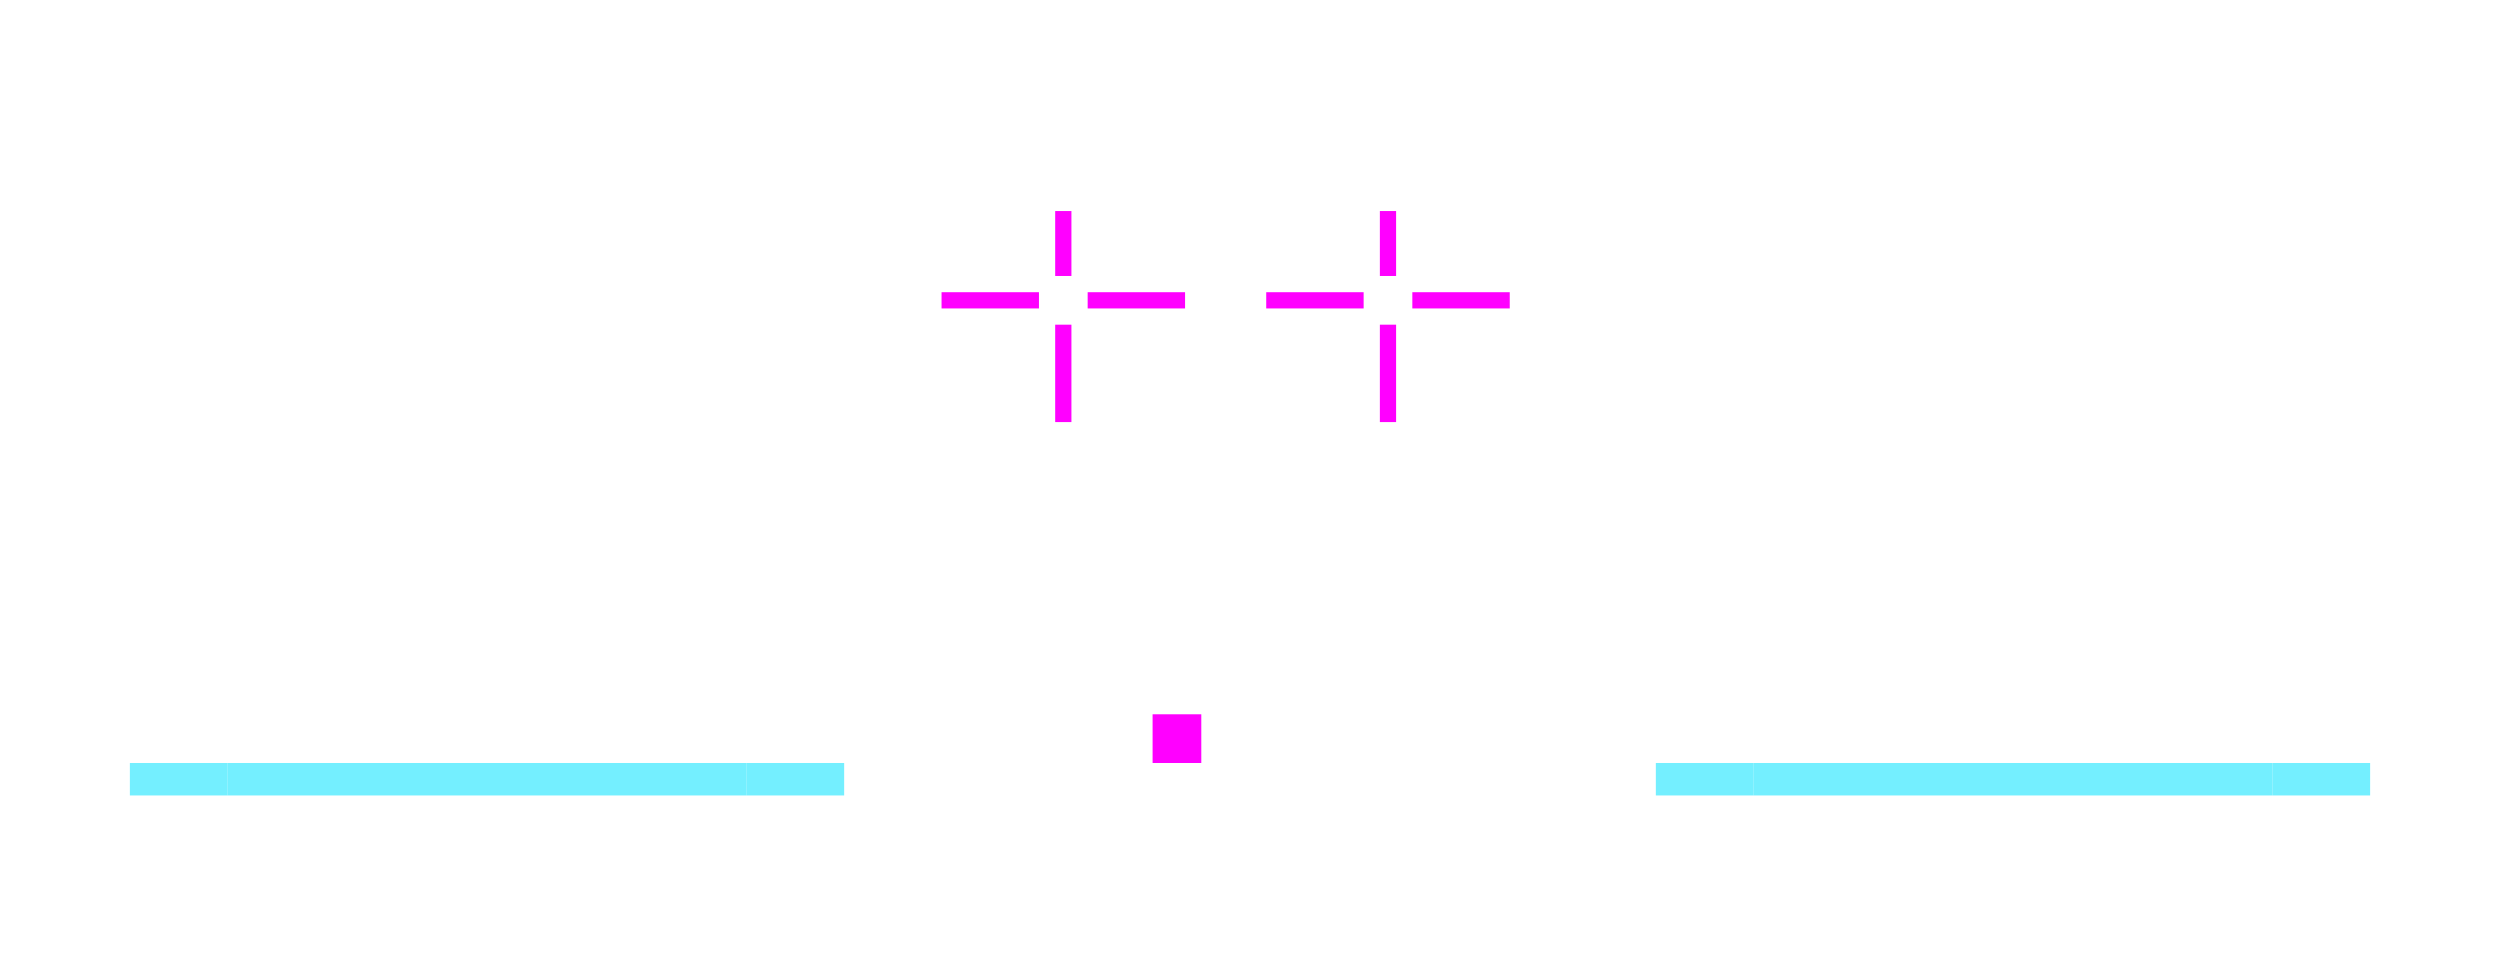
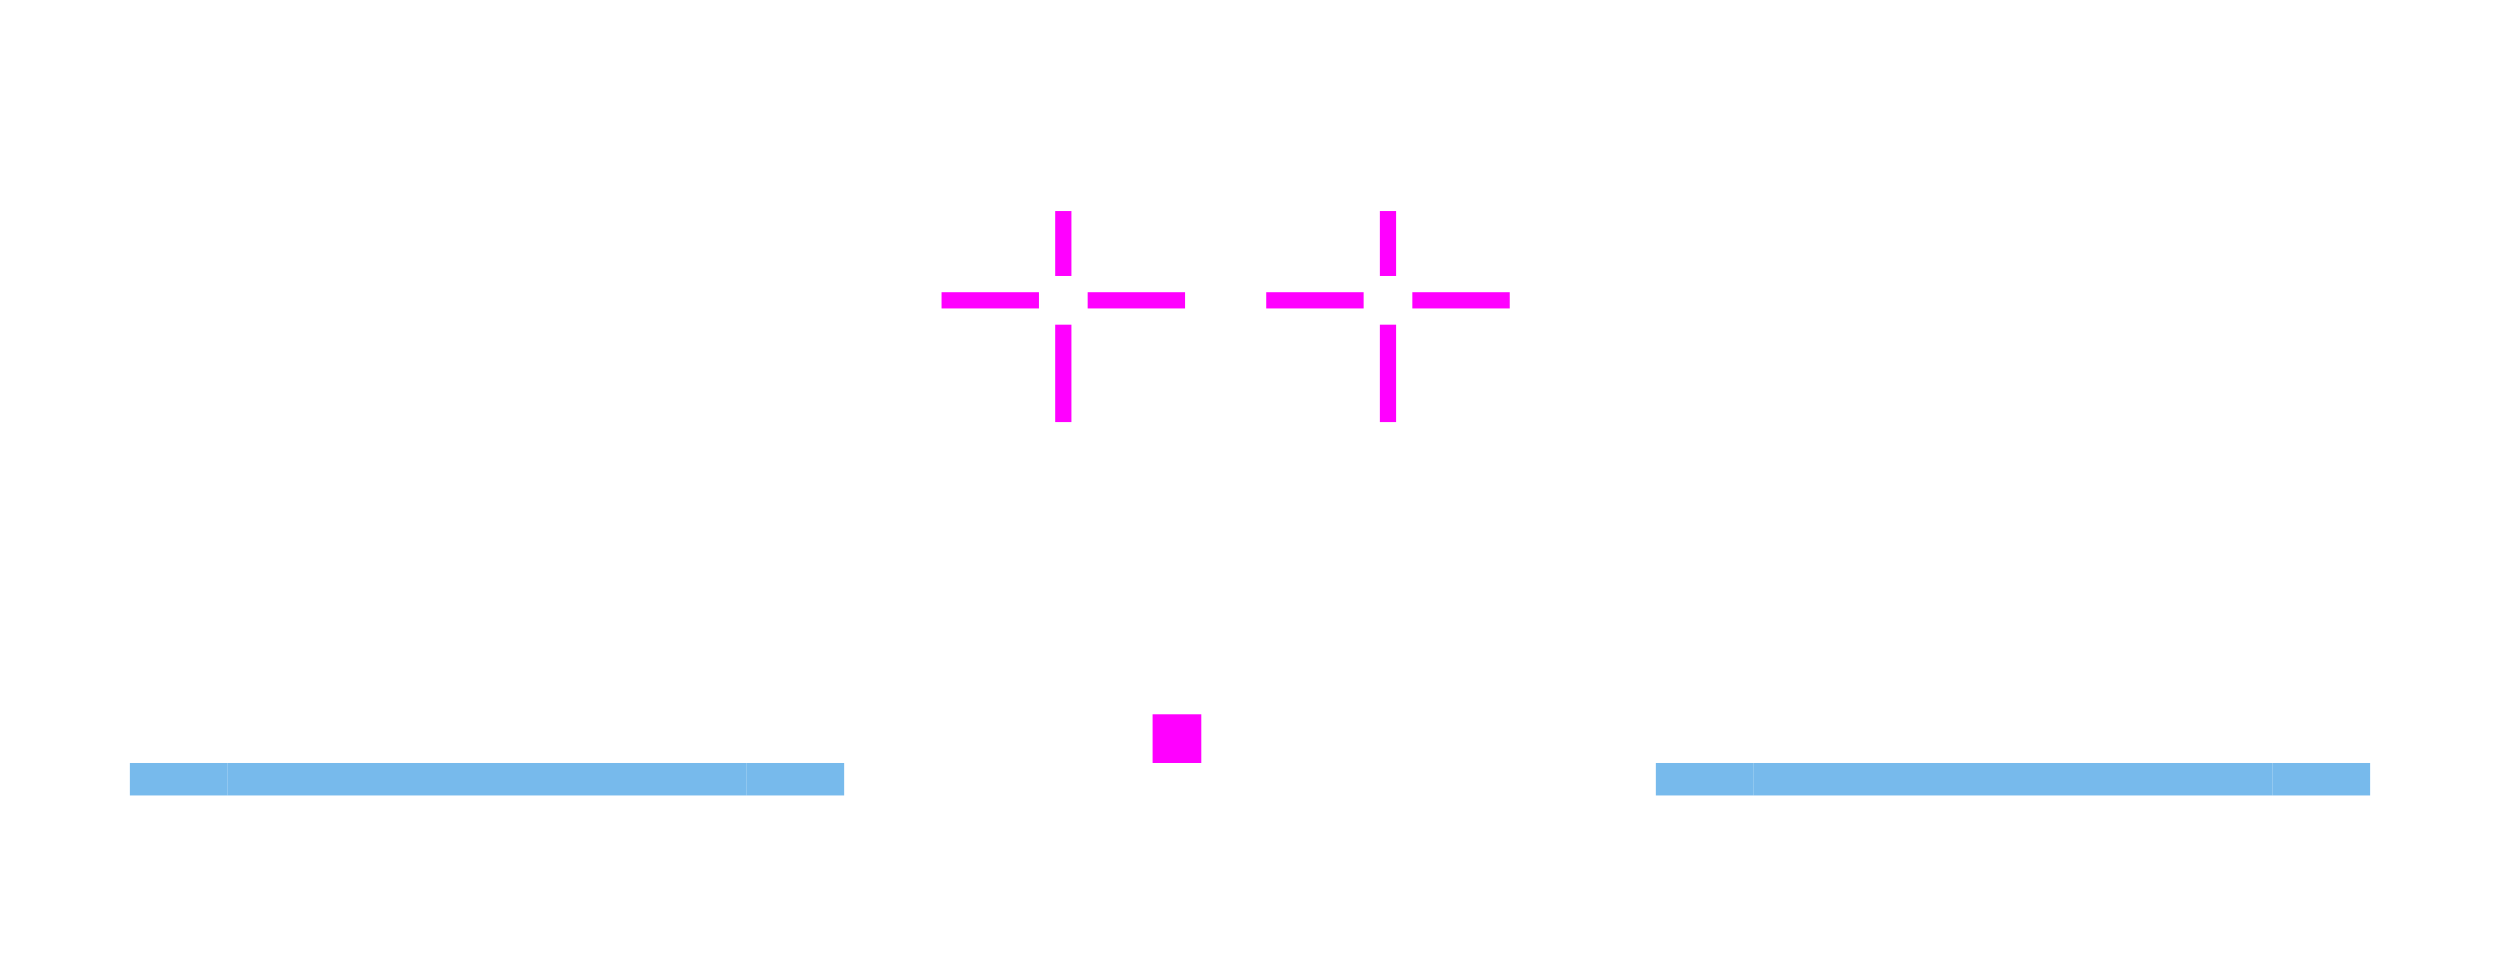
<svg xmlns="http://www.w3.org/2000/svg" id="svg894" version="1.1" viewBox="0 0 154 60" height="60" width="154">
  <defs id="defs888" />
  <g id="layer1" transform="translate(-187.2852,-529.6148)">
    <rect y="542.615" x="272.285" height="4" width="1" id="north-active-tab-hint-top-margin" style="opacity:1;fill:#ff00ff;fill-opacity:1;fill-rule:evenodd;stroke:none;stroke-width:0.2;stroke-linecap:square;stroke-linejoin:miter;stroke-miterlimit:4;stroke-dasharray:none;stroke-opacity:1;paint-order:normal" />
    <rect style="opacity:1;fill:#ff00ff;fill-opacity:1;fill-rule:evenodd;stroke:none;stroke-width:0.2;stroke-linecap:square;stroke-linejoin:miter;stroke-miterlimit:4;stroke-dasharray:none;stroke-opacity:1;paint-order:normal" id="north-active-tab-hint-bottom-margin" width="1" height="6" x="272.285" y="549.615" />
    <rect style="opacity:1;fill:#ff00ff;fill-opacity:1;fill-rule:evenodd;stroke:none;stroke-width:0.2;stroke-linecap:square;stroke-linejoin:miter;stroke-miterlimit:4;stroke-dasharray:none;stroke-opacity:1;paint-order:normal" id="north-active-tab-hint-right-margin" width="6" height="1" x="274.285" y="547.615" />
    <rect y="547.615" x="265.285" height="1" width="6" id="north-active-tab-hint-left-margin" style="opacity:1;fill:#ff00ff;fill-opacity:1;fill-rule:evenodd;stroke:none;stroke-width:0.2;stroke-linecap:square;stroke-linejoin:miter;stroke-miterlimit:4;stroke-dasharray:none;stroke-opacity:1;paint-order:normal" />
    <rect y="542.615" x="252.285" height="4" width="1" id="south-active-tab-hint-top-margin" style="opacity:1;fill:#ff00ff;fill-opacity:1;fill-rule:evenodd;stroke:none;stroke-width:0.2;stroke-linecap:square;stroke-linejoin:miter;stroke-miterlimit:4;stroke-dasharray:none;stroke-opacity:1;paint-order:normal" />
    <rect style="opacity:1;fill:#ff00ff;fill-opacity:1;fill-rule:evenodd;stroke:none;stroke-width:0.2;stroke-linecap:square;stroke-linejoin:miter;stroke-miterlimit:4;stroke-dasharray:none;stroke-opacity:1;paint-order:normal" id="south-active-tab-hint-bottom-margin" width="1" height="6" x="252.285" y="549.615" />
    <rect style="opacity:1;fill:#ff00ff;fill-opacity:1;fill-rule:evenodd;stroke:none;stroke-width:0.2;stroke-linecap:square;stroke-linejoin:miter;stroke-miterlimit:4;stroke-dasharray:none;stroke-opacity:1;paint-order:normal" id="south-active-tab-hint-right-margin" width="6" height="1" x="254.285" y="547.615" />
    <rect y="547.615" x="245.285" height="1" width="6" id="south-active-tab-hint-left-margin" style="opacity:1;fill:#ff00ff;fill-opacity:1;fill-rule:evenodd;stroke:none;stroke-width:0.2;stroke-linecap:square;stroke-linejoin:miter;stroke-miterlimit:4;stroke-dasharray:none;stroke-opacity:1;paint-order:normal" />
    <rect style="opacity:1;fill:#ff00ff;fill-opacity:1;fill-rule:evenodd;stroke:none;stroke-width:0.2;stroke-linecap:square;stroke-linejoin:miter;stroke-miterlimit:4;stroke-dasharray:none;stroke-opacity:1;paint-order:normal" id="hint-stretch-borders" width="3" height="3" x="258.285" y="573.615" />
    <rect y="543.615" x="295.285" height="32" width="32" id="north-active-tab-center" style="opacity:1;fill:none;fill-opacity:1;stroke:none;stroke-width:1;stroke-linecap:round;stroke-miterlimit:4;stroke-dasharray:none;stroke-opacity:1" />
    <rect style="opacity:1;fill:none;fill-opacity:1;stroke:none;stroke-width:1;stroke-linecap:round;stroke-miterlimit:4;stroke-dasharray:none;stroke-opacity:1" id="north-active-tab-left" width="6" height="32" x="289.285" y="543.615" />
    <rect y="543.615" x="327.285" height="32" width="6" id="north-active-tab-right" style="opacity:1;fill:none;fill-opacity:1;stroke:none;stroke-width:1;stroke-linecap:round;stroke-miterlimit:4;stroke-dasharray:none;stroke-opacity:1" />
    <rect y="539.615" x="295.285" height="4" width="32" id="north-active-tab-top" style="opacity:1;fill:none;fill-opacity:1;stroke:none;stroke-width:1;stroke-linecap:round;stroke-miterlimit:4;stroke-dasharray:none;stroke-opacity:1" />
    <rect style="opacity:1;fill:none;fill-opacity:1;stroke:none;stroke-width:1;stroke-linecap:round;stroke-miterlimit:4;stroke-dasharray:none;stroke-opacity:1" id="north-active-tab-topleft" width="6" height="4" x="289.285" y="539.615" />
    <rect y="539.615" x="327.285" height="4" width="6" id="north-active-tab-topright" style="opacity:1;fill:none;fill-opacity:1;stroke:none;stroke-width:1;stroke-linecap:round;stroke-miterlimit:4;stroke-dasharray:none;stroke-opacity:1" />
    <g id="north-active-tab-bottom" transform="translate(1.2232422e-5,-5.999983)">
      <rect y="581.615" x="295.285" height="1" width="32" id="rect1651" style="opacity:1;fill:none;fill-opacity:0.554;stroke:none;stroke-width:1;stroke-linecap:round;stroke-miterlimit:4;stroke-dasharray:none;stroke-opacity:1" />
-       <rect style="opacity:1;fill:#74efff;fill-opacity:1;stroke:none;stroke-width:1;stroke-linecap:round;stroke-miterlimit:4;stroke-dasharray:none;stroke-opacity:1" id="rect1653" width="32" height="2" x="295.285" y="582.615" />
+       <rect style="opacity:1;fill:#77baec;fill-opacity:1;stroke:none;stroke-width:1;stroke-linecap:round;stroke-miterlimit:4;stroke-dasharray:none;stroke-opacity:1" id="rect1653" width="32" height="2" x="295.285" y="582.615" />
      <rect y="584.615" x="295.285" height="3" width="32" id="rect854" style="opacity:1;fill:none;fill-opacity:1;stroke:none;stroke-width:1;stroke-linecap:round;stroke-miterlimit:4;stroke-dasharray:none;stroke-opacity:1" />
    </g>
    <g transform="matrix(0.1875,0,0,1,233.9192,-5.999983)" id="north-active-tab-bottomleft" style="stroke-width:2.309">
      <rect style="opacity:1;fill:none;fill-opacity:0.554;stroke:none;stroke-width:2.309;stroke-linecap:round;stroke-miterlimit:4;stroke-dasharray:none;stroke-opacity:1" id="rect861" width="32" height="1" x="295.285" y="581.615" />
-       <rect y="582.615" x="295.285" height="2" width="32" id="rect863" style="opacity:1;fill:#74efff;fill-opacity:1;stroke:none;stroke-width:2.309;stroke-linecap:round;stroke-miterlimit:4;stroke-dasharray:none;stroke-opacity:1" />
+       <rect y="582.615" x="295.285" height="2" width="32" id="rect863" style="opacity:1;fill:#77baec;fill-opacity:1;stroke:none;stroke-width:2.309;stroke-linecap:round;stroke-miterlimit:4;stroke-dasharray:none;stroke-opacity:1" />
      <rect style="opacity:1;fill:none;fill-opacity:1;stroke:none;stroke-width:2.309;stroke-linecap:round;stroke-miterlimit:4;stroke-dasharray:none;stroke-opacity:1" id="rect865" width="32" height="3" x="295.285" y="584.615" />
    </g>
    <g style="stroke-width:2.309" id="north-active-tab-bottomright" transform="matrix(0.1875,0,0,1,271.9192,-5.999983)">
      <rect y="581.615" x="295.285" height="1" width="32" id="rect869" style="opacity:1;fill:none;fill-opacity:0.554;stroke:none;stroke-width:2.309;stroke-linecap:round;stroke-miterlimit:4;stroke-dasharray:none;stroke-opacity:1" />
-       <rect style="opacity:1;fill:#74efff;fill-opacity:1;stroke:none;stroke-width:2.309;stroke-linecap:round;stroke-miterlimit:4;stroke-dasharray:none;stroke-opacity:1" id="rect871" width="32" height="2" x="295.285" y="582.615" />
+       <rect style="opacity:1;fill:#77baec;fill-opacity:1;stroke:none;stroke-width:2.309;stroke-linecap:round;stroke-miterlimit:4;stroke-dasharray:none;stroke-opacity:1" id="rect871" width="32" height="2" x="295.285" y="582.615" />
      <rect y="584.615" x="295.285" height="3" width="32" id="rect873" style="opacity:1;fill:none;fill-opacity:1;stroke:none;stroke-width:2.309;stroke-linecap:round;stroke-miterlimit:4;stroke-dasharray:none;stroke-opacity:1" />
    </g>
    <rect y="543.615" x="201.285" height="32" width="32" id="south-active-tab-center" style="opacity:1;fill:none;fill-opacity:1;stroke:none;stroke-width:1;stroke-linecap:round;stroke-miterlimit:4;stroke-dasharray:none;stroke-opacity:1" />
    <rect style="opacity:1;fill:none;fill-opacity:1;stroke:none;stroke-width:1;stroke-linecap:round;stroke-miterlimit:4;stroke-dasharray:none;stroke-opacity:1" id="south-active-tab-left" width="6" height="32" x="195.285" y="543.615" />
    <rect y="543.615" x="233.285" height="32" width="6" id="south-active-tab-right" style="opacity:1;fill:none;fill-opacity:1;stroke:none;stroke-width:1;stroke-linecap:round;stroke-miterlimit:4;stroke-dasharray:none;stroke-opacity:1" />
    <rect y="539.615" x="201.285" height="4" width="32" id="south-active-tab-top" style="opacity:1;fill:none;fill-opacity:1;stroke:none;stroke-width:1;stroke-linecap:round;stroke-miterlimit:4;stroke-dasharray:none;stroke-opacity:1" />
    <rect style="opacity:1;fill:none;fill-opacity:1;stroke:none;stroke-width:1;stroke-linecap:round;stroke-miterlimit:4;stroke-dasharray:none;stroke-opacity:1" id="south-active-tab-topleft" width="6" height="4" x="195.285" y="539.615" />
    <rect y="539.615" x="233.285" height="4" width="6" id="south-active-tab-topright" style="opacity:1;fill:none;fill-opacity:1;stroke:none;stroke-width:1;stroke-linecap:round;stroke-miterlimit:4;stroke-dasharray:none;stroke-opacity:1" />
    <g id="south-active-tab-bottom" transform="translate(-93.99999,-5.999983)">
      <rect y="581.615" x="295.285" height="1" width="32" id="rect889" style="opacity:1;fill:none;fill-opacity:0.554;stroke:none;stroke-width:1;stroke-linecap:round;stroke-miterlimit:4;stroke-dasharray:none;stroke-opacity:1" />
-       <rect style="opacity:1;fill:#74efff;fill-opacity:1;stroke:none;stroke-width:1;stroke-linecap:round;stroke-miterlimit:4;stroke-dasharray:none;stroke-opacity:1" id="rect891" width="32" height="2" x="295.285" y="582.615" />
+       <rect style="opacity:1;fill:#77baec;fill-opacity:1;stroke:none;stroke-width:1;stroke-linecap:round;stroke-miterlimit:4;stroke-dasharray:none;stroke-opacity:1" id="rect891" width="32" height="2" x="295.285" y="582.615" />
      <rect y="584.615" x="295.285" height="3" width="32" id="rect893" style="opacity:1;fill:none;fill-opacity:1;stroke:none;stroke-width:1;stroke-linecap:round;stroke-miterlimit:4;stroke-dasharray:none;stroke-opacity:1" />
    </g>
    <g transform="matrix(0.1875,0,0,1,139.9192,-5.999983)" id="south-active-tab-bottomleft" style="stroke-width:2.309">
      <rect style="opacity:1;fill:none;fill-opacity:0.554;stroke:none;stroke-width:2.309;stroke-linecap:round;stroke-miterlimit:4;stroke-dasharray:none;stroke-opacity:1" id="rect897" width="32" height="1" x="295.285" y="581.615" />
-       <rect y="582.615" x="295.285" height="2" width="32" id="rect899" style="opacity:1;fill:#74efff;fill-opacity:1;stroke:none;stroke-width:2.309;stroke-linecap:round;stroke-miterlimit:4;stroke-dasharray:none;stroke-opacity:1" />
+       <rect y="582.615" x="295.285" height="2" width="32" id="rect899" style="opacity:1;fill:#77baec;fill-opacity:1;stroke:none;stroke-width:2.309;stroke-linecap:round;stroke-miterlimit:4;stroke-dasharray:none;stroke-opacity:1" />
      <rect style="opacity:1;fill:none;fill-opacity:1;stroke:none;stroke-width:2.309;stroke-linecap:round;stroke-miterlimit:4;stroke-dasharray:none;stroke-opacity:1" id="rect901" width="32" height="3" x="295.285" y="584.615" />
    </g>
    <g style="stroke-width:2.309" id="south-active-tab-bottomright" transform="matrix(0.1875,0,0,1,177.9192,-5.999983)">
      <rect y="581.615" x="295.285" height="1" width="32" id="rect905" style="opacity:1;fill:none;fill-opacity:0.554;stroke:none;stroke-width:2.309;stroke-linecap:round;stroke-miterlimit:4;stroke-dasharray:none;stroke-opacity:1" />
-       <rect style="opacity:1;fill:#74efff;fill-opacity:1;stroke:none;stroke-width:2.309;stroke-linecap:round;stroke-miterlimit:4;stroke-dasharray:none;stroke-opacity:1" id="rect907" width="32" height="2" x="295.285" y="582.615" />
+       <rect style="opacity:1;fill:#77baec;fill-opacity:1;stroke:none;stroke-width:2.309;stroke-linecap:round;stroke-miterlimit:4;stroke-dasharray:none;stroke-opacity:1" id="rect907" width="32" height="2" x="295.285" y="582.615" />
      <rect y="584.615" x="295.285" height="3" width="32" id="rect909" style="opacity:1;fill:none;fill-opacity:1;stroke:none;stroke-width:2.309;stroke-linecap:round;stroke-miterlimit:4;stroke-dasharray:none;stroke-opacity:1" />
    </g>
  </g>
</svg>
